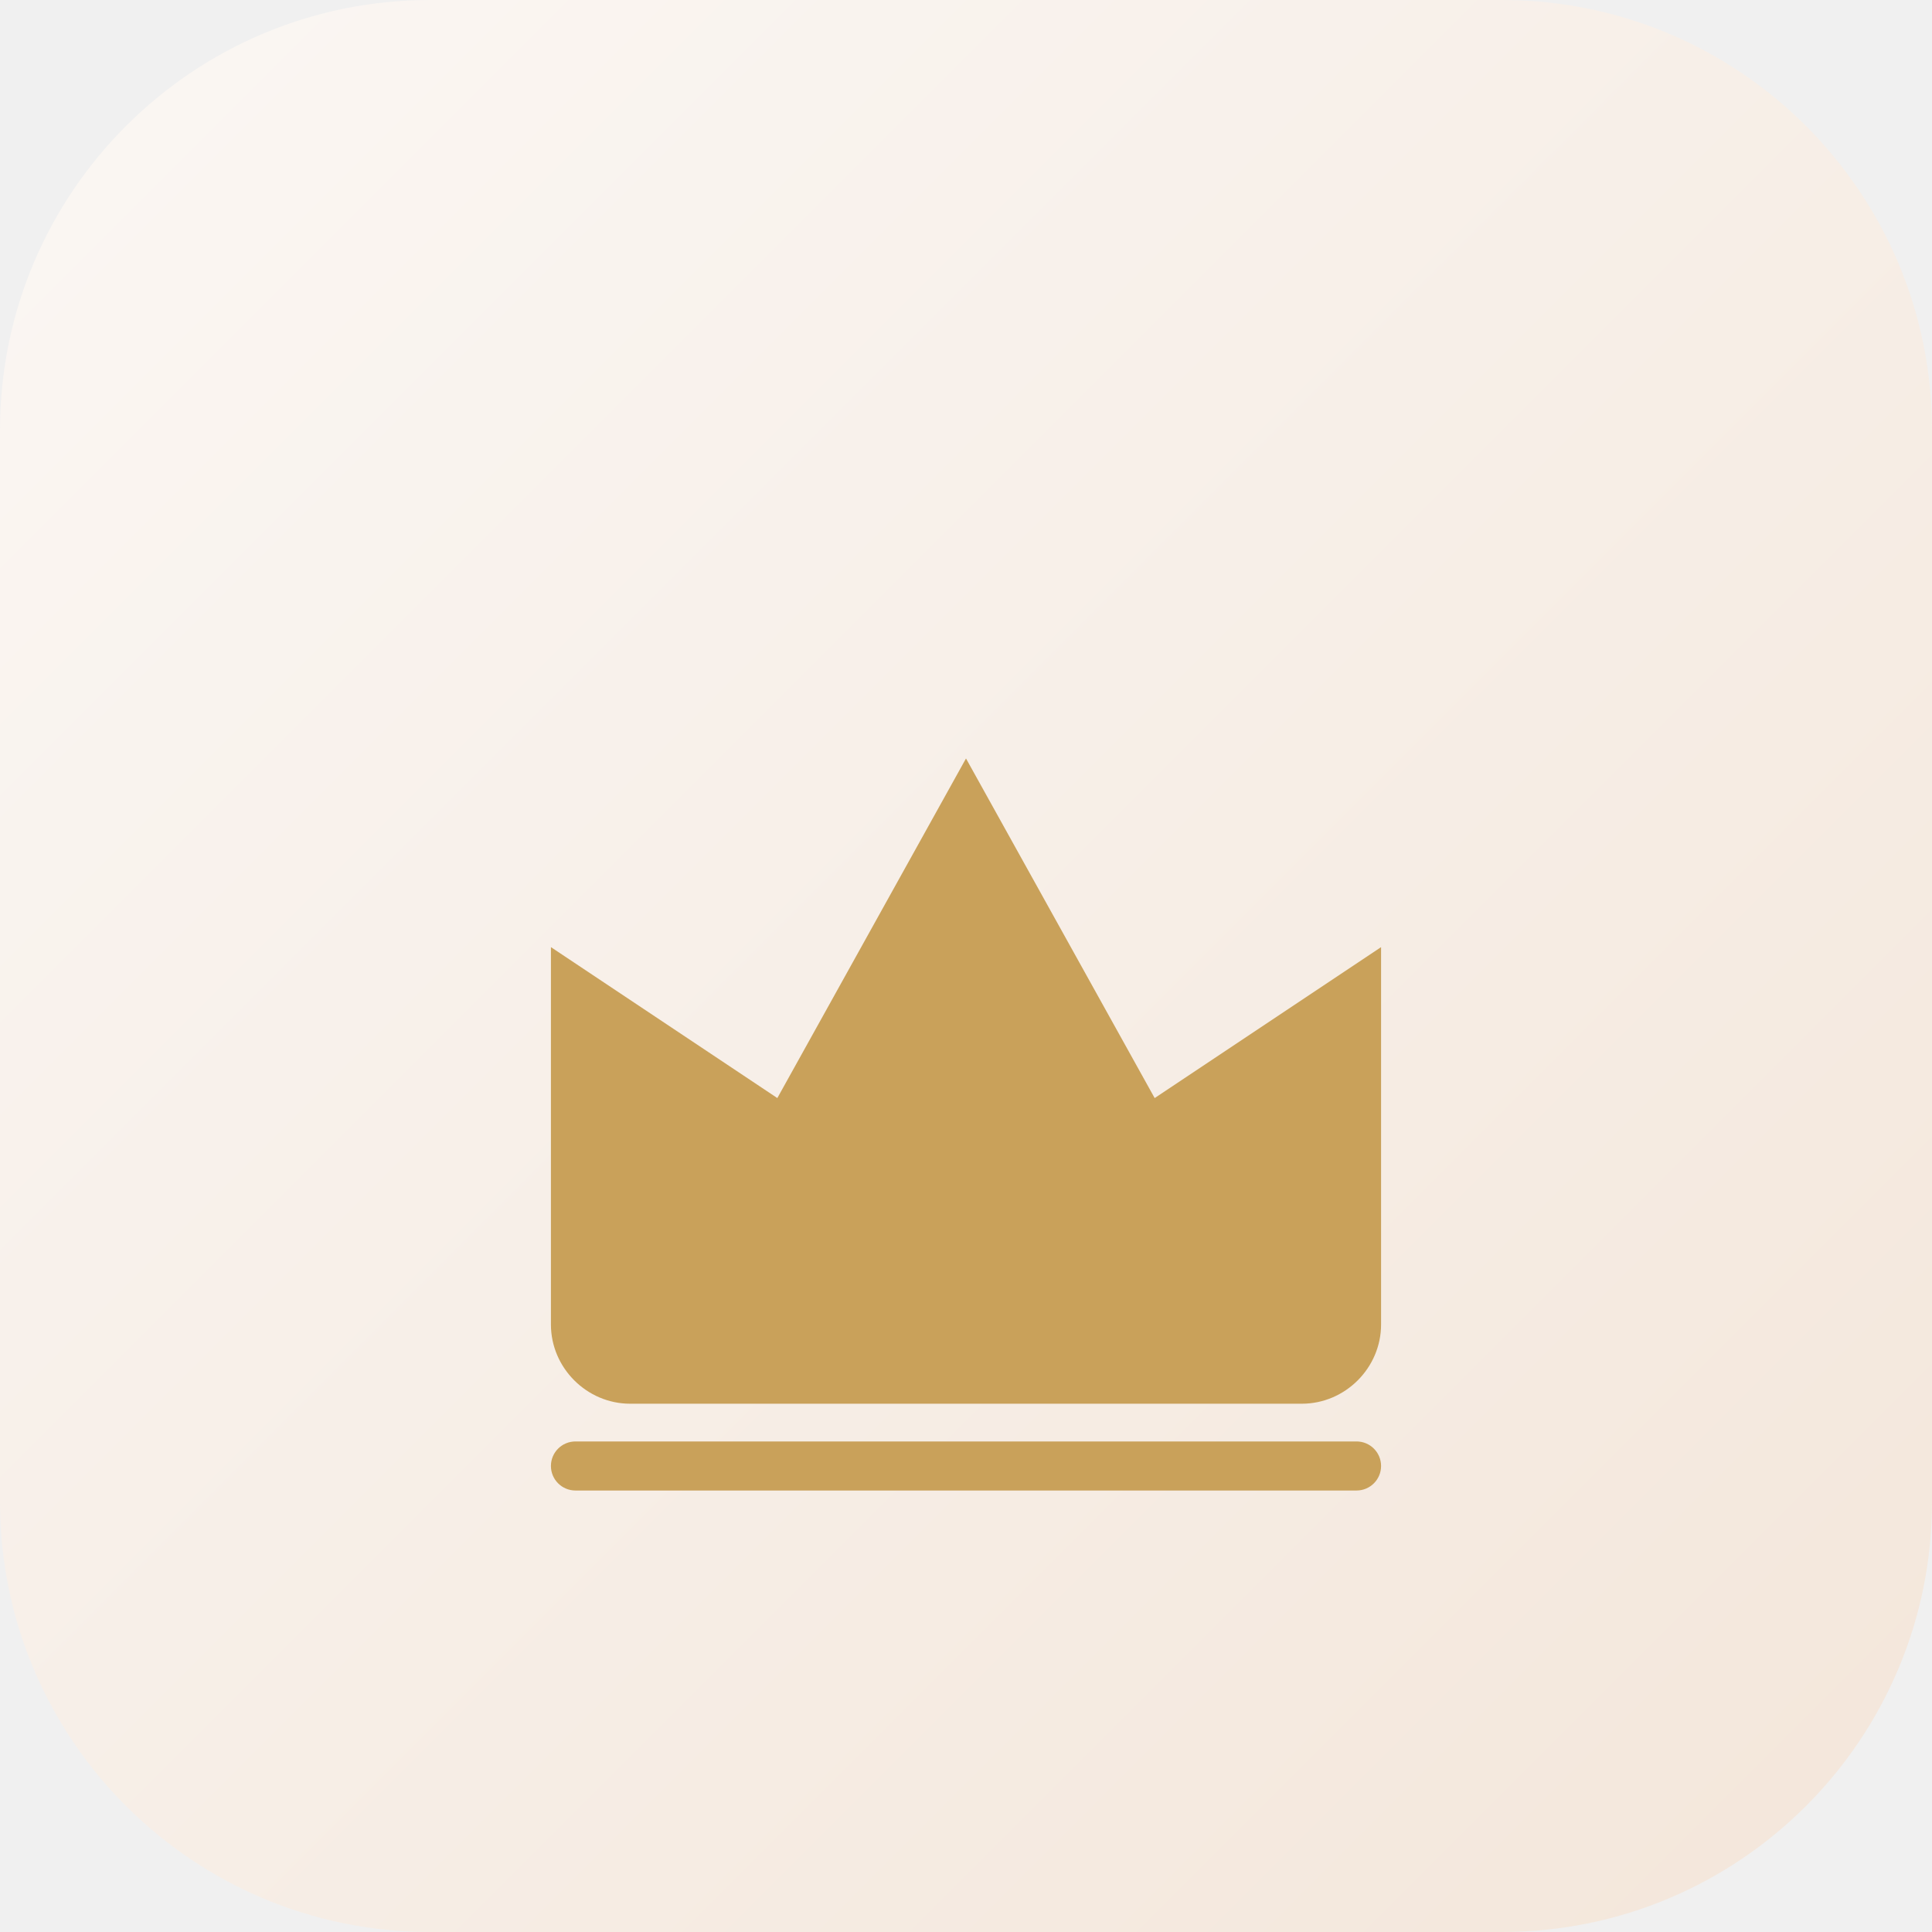
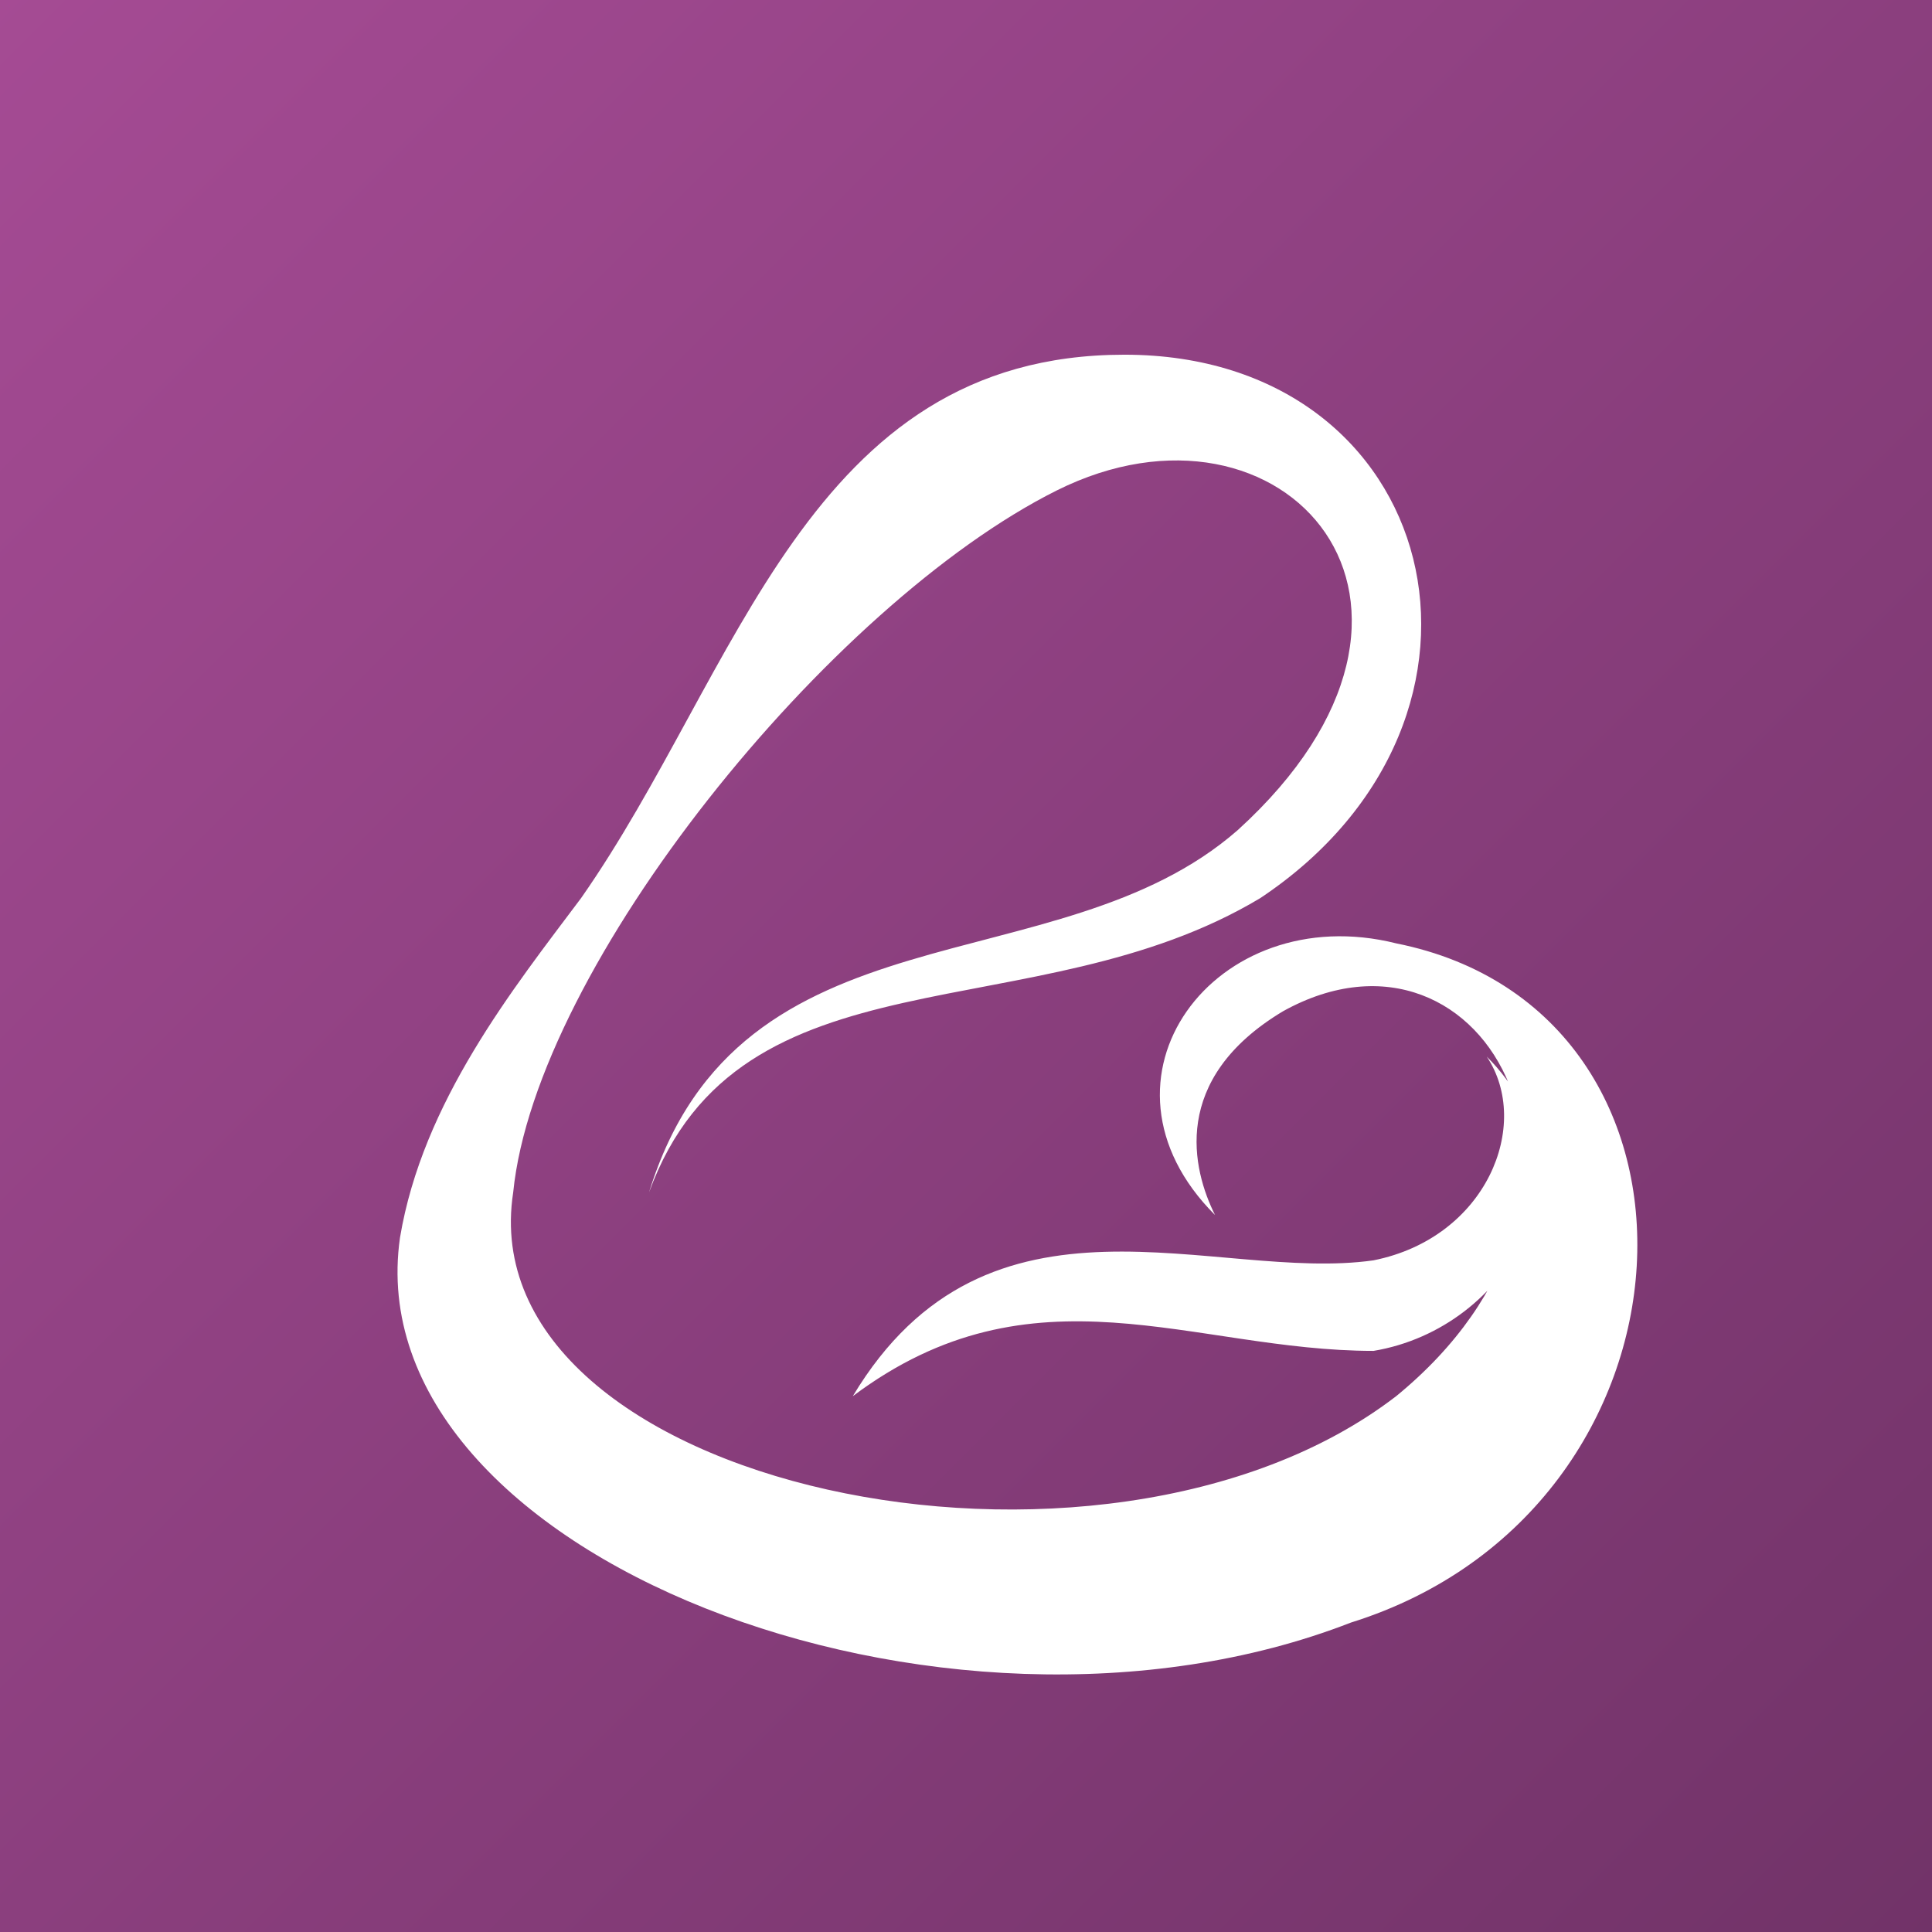
<svg xmlns="http://www.w3.org/2000/svg" width="1024" height="1024" viewBox="0 0 1024 1024">
  <defs>
-     <linearGradient id="bg" x1="0" y1="0" x2="1024" y2="1024" gradientUnits="userSpaceOnUse">
-       <stop offset="0" stop-color="#FBF7F4" />
-       <stop offset="1" stop-color="#F3E6DA" />
+     <linearGradient id="bg" x1="0" y1="0" x2="1" y2="1">
+       <stop stop-color="#A54B94" />
+       <stop offset="1" stop-color="#713368" />
    </linearGradient>
  </defs>
-   <rect width="1024" height="1024" rx="228" fill="url(#bg)" />
-   <g transform="translate(512 512)">
-     <g transform="translate(-220 -140)">
-       <path d="M0 130L120 210L220 30L320 210L440 130V330C440 353 421 372 398 372H42C19 372 0 353 0 330V130Z" fill="#C9A15A" />
-       <rect x="0" y="392" width="440" height="26" rx="13" fill="#C9A15A" />
-     </g>
+   <rect width="1024" height="1024" fill="url(#bg)" />
+   <g transform="translate(128 128) scale(12)">
+     <path d="M15 29C22 19 25 5 39 5C53 5 57 21 45 29C35 35 22 31 18 42C22 29 36 33 44 26C55 16 46 6 36 11C26 16 13 32 12 42C10 55 38 61 51 51C62 42 55 29 46 34C41 37 42 41 43 43C37 37 43 29 51 31C66 34 65 56 49 61C31 68 5 58 7 44C8 38 12 33 15 29ZM27 51C33 41 43 46 50 45C55 44 57 39 55 36C60 41 56 48 50 49C42 49 35 45 27 51Z" fill="#FFFFFF" />
  </g>
</svg>
